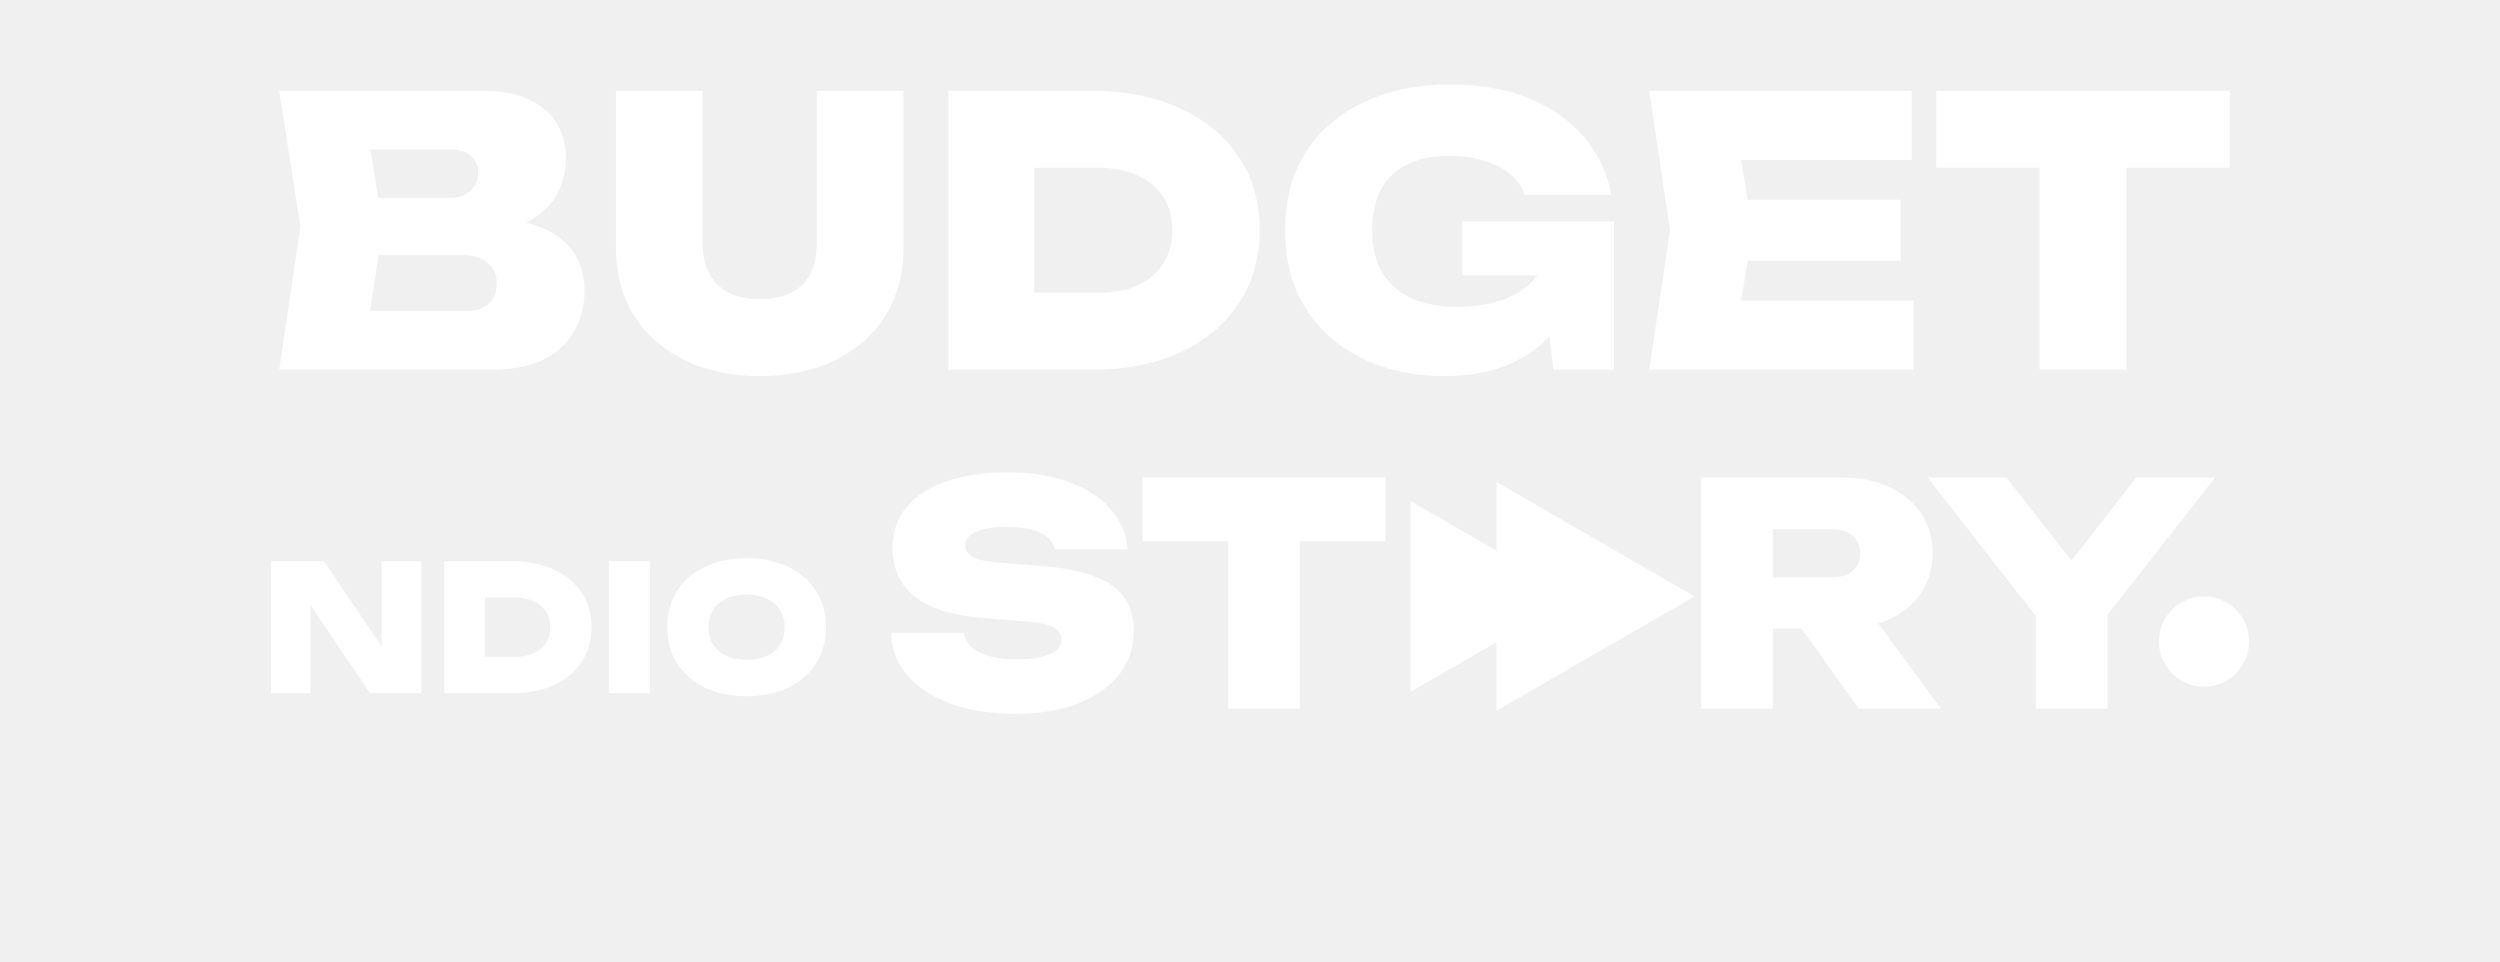
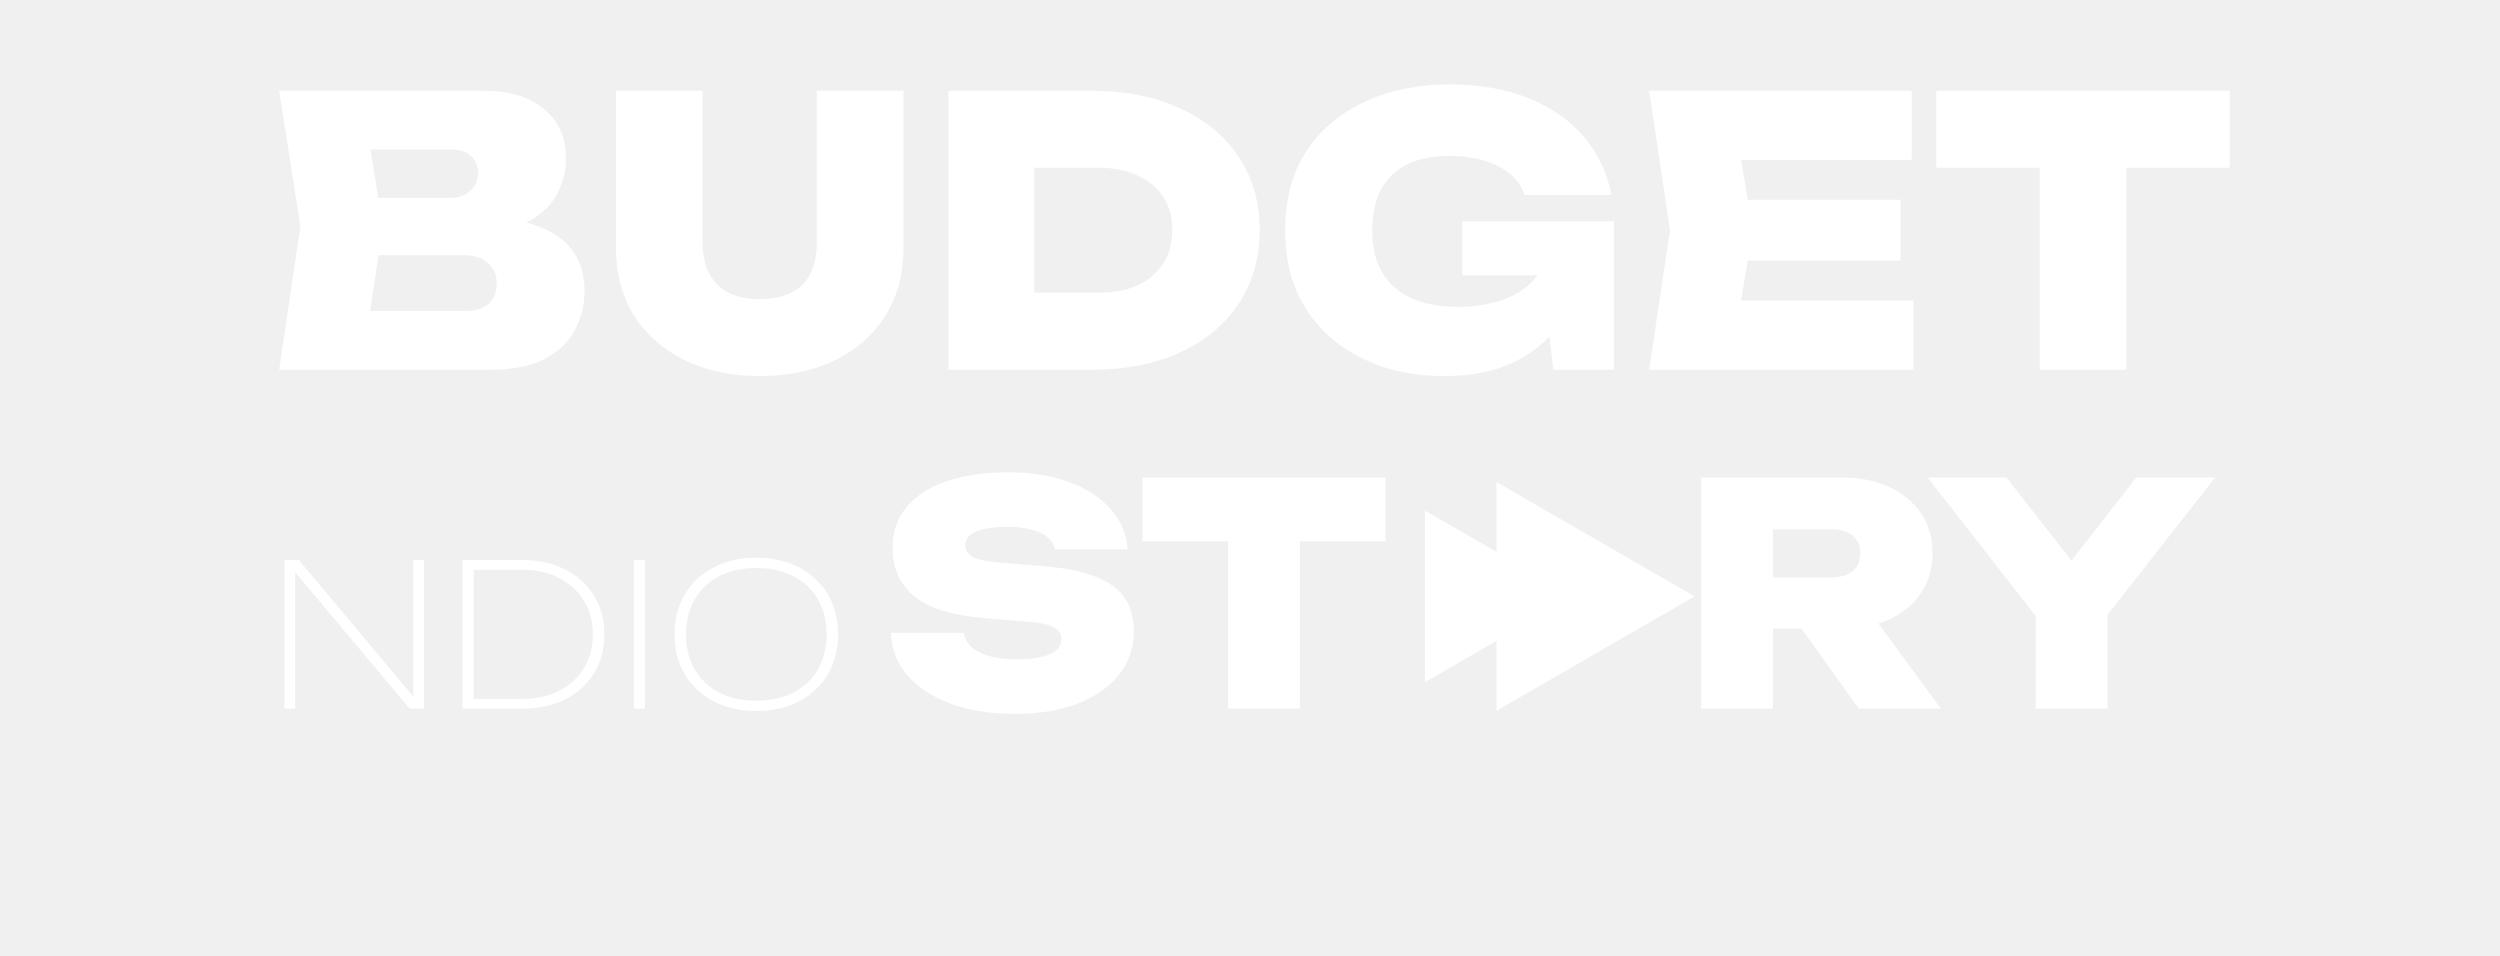
- <svg xmlns="http://www.w3.org/2000/svg" width="1136" height="437" viewBox="0 0 1136 437" fill="none">
-   <path d="M178.761 301.72L173.401 302.84V255H191.481V315H168.121L135.881 267.16L141.161 266.04V315H123.161V255H147.241L178.761 301.72ZM232.713 255C239.913 255 246.206 256.253 251.593 258.76C257.033 261.213 261.246 264.68 264.233 269.16C267.273 273.64 268.793 278.92 268.793 285C268.793 291.027 267.273 296.307 264.233 300.84C261.246 305.32 257.033 308.813 251.593 311.32C246.206 313.773 239.913 315 232.713 315H201.833V255H232.713ZM220.313 306.92L211.753 298.44H234.153C237.406 298.44 240.206 297.907 242.553 296.84C244.953 295.72 246.793 294.147 248.073 292.12C249.353 290.093 249.993 287.72 249.993 285C249.993 282.227 249.353 279.853 248.073 277.88C246.793 275.853 244.953 274.307 242.553 273.24C240.206 272.12 237.406 271.56 234.153 271.56H211.753L220.313 263.08V306.92ZM276.677 255H295.317V315H276.677V255ZM339.261 316.36C332.061 316.36 325.741 315.053 320.301 312.44C314.914 309.827 310.701 306.173 307.661 301.48C304.674 296.787 303.181 291.293 303.181 285C303.181 278.707 304.674 273.213 307.661 268.52C310.701 263.827 314.914 260.173 320.301 257.56C325.741 254.947 332.061 253.64 339.261 253.64C346.461 253.64 352.754 254.947 358.141 257.56C363.581 260.173 367.794 263.827 370.781 268.52C373.821 273.213 375.341 278.707 375.341 285C375.341 291.293 373.821 296.787 370.781 301.48C367.794 306.173 363.581 309.827 358.141 312.44C352.754 315.053 346.461 316.36 339.261 316.36ZM339.261 299.8C342.834 299.8 345.901 299.213 348.461 298.04C351.074 296.813 353.074 295.107 354.461 292.92C355.848 290.68 356.541 288.04 356.541 285C356.541 281.96 355.848 279.347 354.461 277.16C353.074 274.92 351.074 273.213 348.461 272.04C345.901 270.813 342.834 270.2 339.261 270.2C335.688 270.2 332.594 270.813 329.981 272.04C327.421 273.213 325.448 274.92 324.061 277.16C322.674 279.347 321.981 281.96 321.981 285C321.981 288.04 322.674 290.68 324.061 292.92C325.448 295.107 327.421 296.813 329.981 298.04C332.594 299.213 335.688 299.8 339.261 299.8Z" fill="white" />
+ <svg xmlns="http://www.w3.org/2000/svg" width="1136" height="434" viewBox="0 0 1136 434" fill="none">
+   <path d="M191.335 320.74H187.825V254.5H192.685V322H186.115L130.585 255.76H134.095V322H129.235V254.5H135.805L191.335 320.74ZM237.452 254.5C244.832 254.5 251.312 255.94 256.892 258.82C262.472 261.64 266.822 265.6 269.942 270.7C273.062 275.74 274.622 281.59 274.622 288.25C274.622 294.91 273.062 300.79 269.942 305.89C266.822 310.93 262.472 314.89 256.892 317.77C251.312 320.59 244.832 322 237.452 322H210.182V254.5H237.452ZM215.222 321.64L211.082 317.59H237.452C243.752 317.59 249.302 316.36 254.102 313.9C258.902 311.38 262.652 307.93 265.352 303.55C268.052 299.11 269.402 294.01 269.402 288.25C269.402 282.43 268.052 277.33 265.352 272.95C262.652 268.57 258.902 265.15 254.102 262.69C249.302 260.17 243.752 258.91 237.452 258.91H211.082L215.222 254.86V321.64ZM288.053 254.5H293.093V322H288.053V254.5ZM343.673 323.08C336.353 323.08 329.873 321.61 324.233 318.67C318.653 315.73 314.303 311.65 311.183 306.43C308.063 301.15 306.503 295.06 306.503 288.16C306.503 281.32 308.063 275.29 311.183 270.07C314.303 264.85 318.653 260.77 324.233 257.83C329.873 254.89 336.383 253.42 343.763 253.42C351.083 253.42 357.533 254.89 363.113 257.83C368.693 260.77 373.043 264.85 376.163 270.07C379.283 275.29 380.843 281.32 380.843 288.16C380.843 295.06 379.283 301.15 376.163 306.43C373.043 311.65 368.693 315.73 363.113 318.67C357.533 321.61 351.053 323.08 343.673 323.08ZM343.673 318.4C350.153 318.4 355.793 317.17 360.593 314.71C365.393 312.19 369.083 308.68 371.663 304.18C374.303 299.62 375.623 294.31 375.623 288.25C375.623 282.13 374.303 276.82 371.663 272.32C369.083 267.82 365.393 264.34 360.593 261.88C355.793 259.36 350.153 258.1 343.673 258.1C337.193 258.1 331.553 259.36 326.753 261.88C322.013 264.34 318.323 267.82 315.683 272.32C313.043 276.82 311.723 282.13 311.723 288.25C311.723 294.31 313.043 299.62 315.683 304.18C318.323 308.68 322.013 312.19 326.753 314.71C331.553 317.17 337.193 318.4 343.673 318.4Z" fill="white" />
  <path d="M404.888 287.56H437.928C438.301 289.987 439.468 292.133 441.428 294C443.481 295.773 446.234 297.173 449.688 298.2C453.141 299.133 457.201 299.6 461.868 299.6C468.308 299.6 473.301 298.853 476.848 297.36C480.488 295.867 482.308 293.58 482.308 290.5C482.308 288.353 481.281 286.627 479.228 285.32C477.174 283.92 473.114 282.987 467.048 282.52L448.568 280.98C433.448 279.86 422.481 276.593 415.668 271.18C408.948 265.673 405.588 258.3 405.588 249.06C405.588 241.5 407.781 235.2 412.168 230.16C416.554 225.027 422.668 221.153 430.508 218.54C438.348 215.927 447.588 214.62 458.228 214.62C468.494 214.62 477.594 216.067 485.528 218.96C493.554 221.853 499.901 225.96 504.568 231.28C509.328 236.507 511.941 242.62 512.408 249.62H479.368C478.994 247.567 477.921 245.793 476.148 244.3C474.468 242.713 472.041 241.5 468.868 240.66C465.694 239.82 461.914 239.4 457.528 239.4C451.741 239.4 447.121 240.1 443.668 241.5C440.308 242.9 438.628 245 438.628 247.8C438.628 249.853 439.608 251.533 441.568 252.84C443.621 254.147 447.354 255.033 452.768 255.5L473.068 257.18C483.148 257.927 491.268 259.513 497.428 261.94C503.681 264.273 508.208 267.493 511.008 271.6C513.808 275.613 515.208 280.7 515.208 286.86C515.208 294.327 512.968 300.907 508.488 306.6C504.008 312.2 497.708 316.587 489.588 319.76C481.561 322.84 472.134 324.38 461.308 324.38C450.201 324.38 440.448 322.84 432.048 319.76C423.648 316.68 417.068 312.387 412.308 306.88C407.548 301.28 405.074 294.84 404.888 287.56ZM558.052 231.14H590.672V322H558.052V231.14ZM519.132 217H629.592V245.98H519.132V217ZM795.57 262.36H832.25C836.356 262.36 839.53 261.427 841.77 259.56C844.103 257.693 845.27 254.987 845.27 251.44C845.27 247.893 844.103 245.187 841.77 243.32C839.53 241.453 836.356 240.52 832.25 240.52H790.95L805.65 225.4V322H773.03V217H837.15C845.27 217 852.41 218.447 858.57 221.34C864.73 224.233 869.536 228.247 872.99 233.38C876.443 238.513 878.17 244.533 878.17 251.44C878.17 258.16 876.443 264.133 872.99 269.36C869.536 274.493 864.73 278.507 858.57 281.4C852.41 284.2 845.27 285.6 837.15 285.6H795.57V262.36ZM809.57 272.86H845.83L881.95 322H844.57L809.57 272.86ZM925.052 322V270.48H957.672V322H925.052ZM875.912 217H911.752L948.292 263.76H934.292L970.692 217H1006.53L951.792 286.86L930.792 287.28L875.912 217Z" fill="white" />
  <path d="M770 271L680 322.962V219.038L770 271Z" fill="white" />
-   <path d="M716 271L641 314.301V227.699L716 271Z" fill="white" />
+   <path d="M715 271L647.5 309.971V232.029L715 271Z" fill="white" />
  <path d="M219.303 106.146L222.514 99.048C232.091 99.273 240.09 100.794 246.512 103.611C252.934 106.315 257.722 110.089 260.877 114.934C264.032 119.779 265.609 125.468 265.609 132.003C265.609 138.876 264.032 145.072 260.877 150.593C257.835 156.001 253.159 160.282 246.85 163.437C240.54 166.479 232.71 168 223.359 168H126.86L136.493 102.935L126.86 41.25H219.81C231.527 41.25 240.653 44.01 247.188 49.531C253.835 54.939 257.159 62.488 257.159 72.177C257.159 77.585 255.92 82.711 253.441 87.556C251.075 92.401 247.075 96.513 241.442 99.893C235.921 103.16 228.542 105.245 219.303 106.146ZM165.392 159.212L150.351 141.298H211.698C216.092 141.298 219.528 140.228 222.007 138.087C224.485 135.834 225.725 132.735 225.725 128.792C225.725 125.074 224.429 122.032 221.838 119.666C219.246 117.187 215.472 115.948 210.515 115.948H159.477V89.922H204.938C208.43 89.922 211.36 88.852 213.726 86.711C216.092 84.57 217.275 81.754 217.275 78.261C217.275 75.332 216.205 72.909 214.064 70.994C212.036 68.966 209.107 67.952 205.276 67.952H150.52L165.392 50.038L174.011 102.935L165.392 159.212ZM319.272 110.54C319.272 115.835 320.229 120.342 322.145 124.06C324.06 127.778 326.933 130.707 330.764 132.848C334.594 134.876 339.383 135.89 345.129 135.89C351.1 135.89 356.001 134.876 359.832 132.848C363.662 130.82 366.479 127.947 368.282 124.229C370.197 120.398 371.155 115.835 371.155 110.54V41.25H410.532V112.737C410.532 124.342 407.828 134.538 402.42 143.326C397.012 152.001 389.407 158.761 379.605 163.606C369.803 168.451 358.311 170.873 345.129 170.873C332.172 170.873 320.793 168.451 310.991 163.606C301.189 158.761 293.527 152.001 288.007 143.326C282.599 134.538 279.895 124.342 279.895 112.737V41.25H319.272V110.54ZM496.179 41.25C511.389 41.25 524.684 43.898 536.063 49.193C547.555 54.376 556.456 61.699 562.765 71.163C569.187 80.627 572.398 91.781 572.398 104.625C572.398 117.356 569.187 128.51 562.765 138.087C556.456 147.551 547.555 154.931 536.063 160.226C524.684 165.409 511.389 168 496.179 168H430.945V41.25H496.179ZM469.984 150.931L451.901 133.017H499.221C506.094 133.017 512.009 131.89 516.966 129.637C522.036 127.271 525.923 123.947 528.627 119.666C531.331 115.385 532.683 110.371 532.683 104.625C532.683 98.766 531.331 93.753 528.627 89.584C525.923 85.303 522.036 82.035 516.966 79.782C512.009 77.416 506.094 76.233 499.221 76.233H451.901L469.984 58.319V150.931ZM719.858 113.244C719.52 120.68 717.999 127.891 715.295 134.876C712.591 141.749 708.648 147.945 703.465 153.466C698.283 158.874 691.748 163.155 683.861 166.31C675.975 169.352 666.736 170.873 656.145 170.873C646.231 170.873 636.936 169.465 628.26 166.648C619.585 163.719 611.924 159.494 605.276 153.973C598.629 148.34 593.39 141.411 589.559 133.186C585.841 124.961 583.982 115.441 583.982 104.625C583.982 93.809 585.841 84.289 589.559 76.064C593.39 67.839 598.685 60.967 605.445 55.446C612.318 49.813 620.205 45.588 629.105 42.771C638.119 39.842 647.808 38.377 658.173 38.377C672.482 38.377 684.763 40.518 695.015 44.799C705.381 49.08 713.718 54.995 720.027 62.544C726.337 70.093 730.393 78.768 732.195 88.57H692.649C691.635 84.852 689.495 81.697 686.227 79.106C683.073 76.402 679.129 74.374 674.397 73.022C669.665 71.557 664.37 70.825 658.511 70.825C651.301 70.825 645.048 72.064 639.752 74.543C634.57 77.022 630.57 80.74 627.753 85.697C624.937 90.654 623.528 96.964 623.528 104.625C623.528 112.286 625.049 118.708 628.091 123.891C631.246 129.074 635.696 132.961 641.442 135.552C647.301 138.143 654.174 139.439 662.06 139.439C669.722 139.439 676.482 138.425 682.34 136.397C688.312 134.369 693.1 131.383 696.705 127.44C700.311 123.497 702.451 118.596 703.127 112.737L719.858 113.244ZM664.426 125.074V100.569H733.378V168H705.831L700.085 118.652L707.352 125.074H664.426ZM863.631 90.767V118.483H769.498V90.767H863.631ZM796.369 104.625L788.426 153.635L773.047 136.566H869.546V168H749.387L758.851 104.625L749.387 41.25H868.701V72.684H773.047L788.426 55.615L796.369 104.625ZM926.82 58.319H966.197V168H926.82V58.319ZM879.838 41.25H1013.18V76.233H879.838V41.25Z" fill="white" />
-   <circle cx="1001.5" cy="291.5" r="20.5" fill="white" />
</svg>
